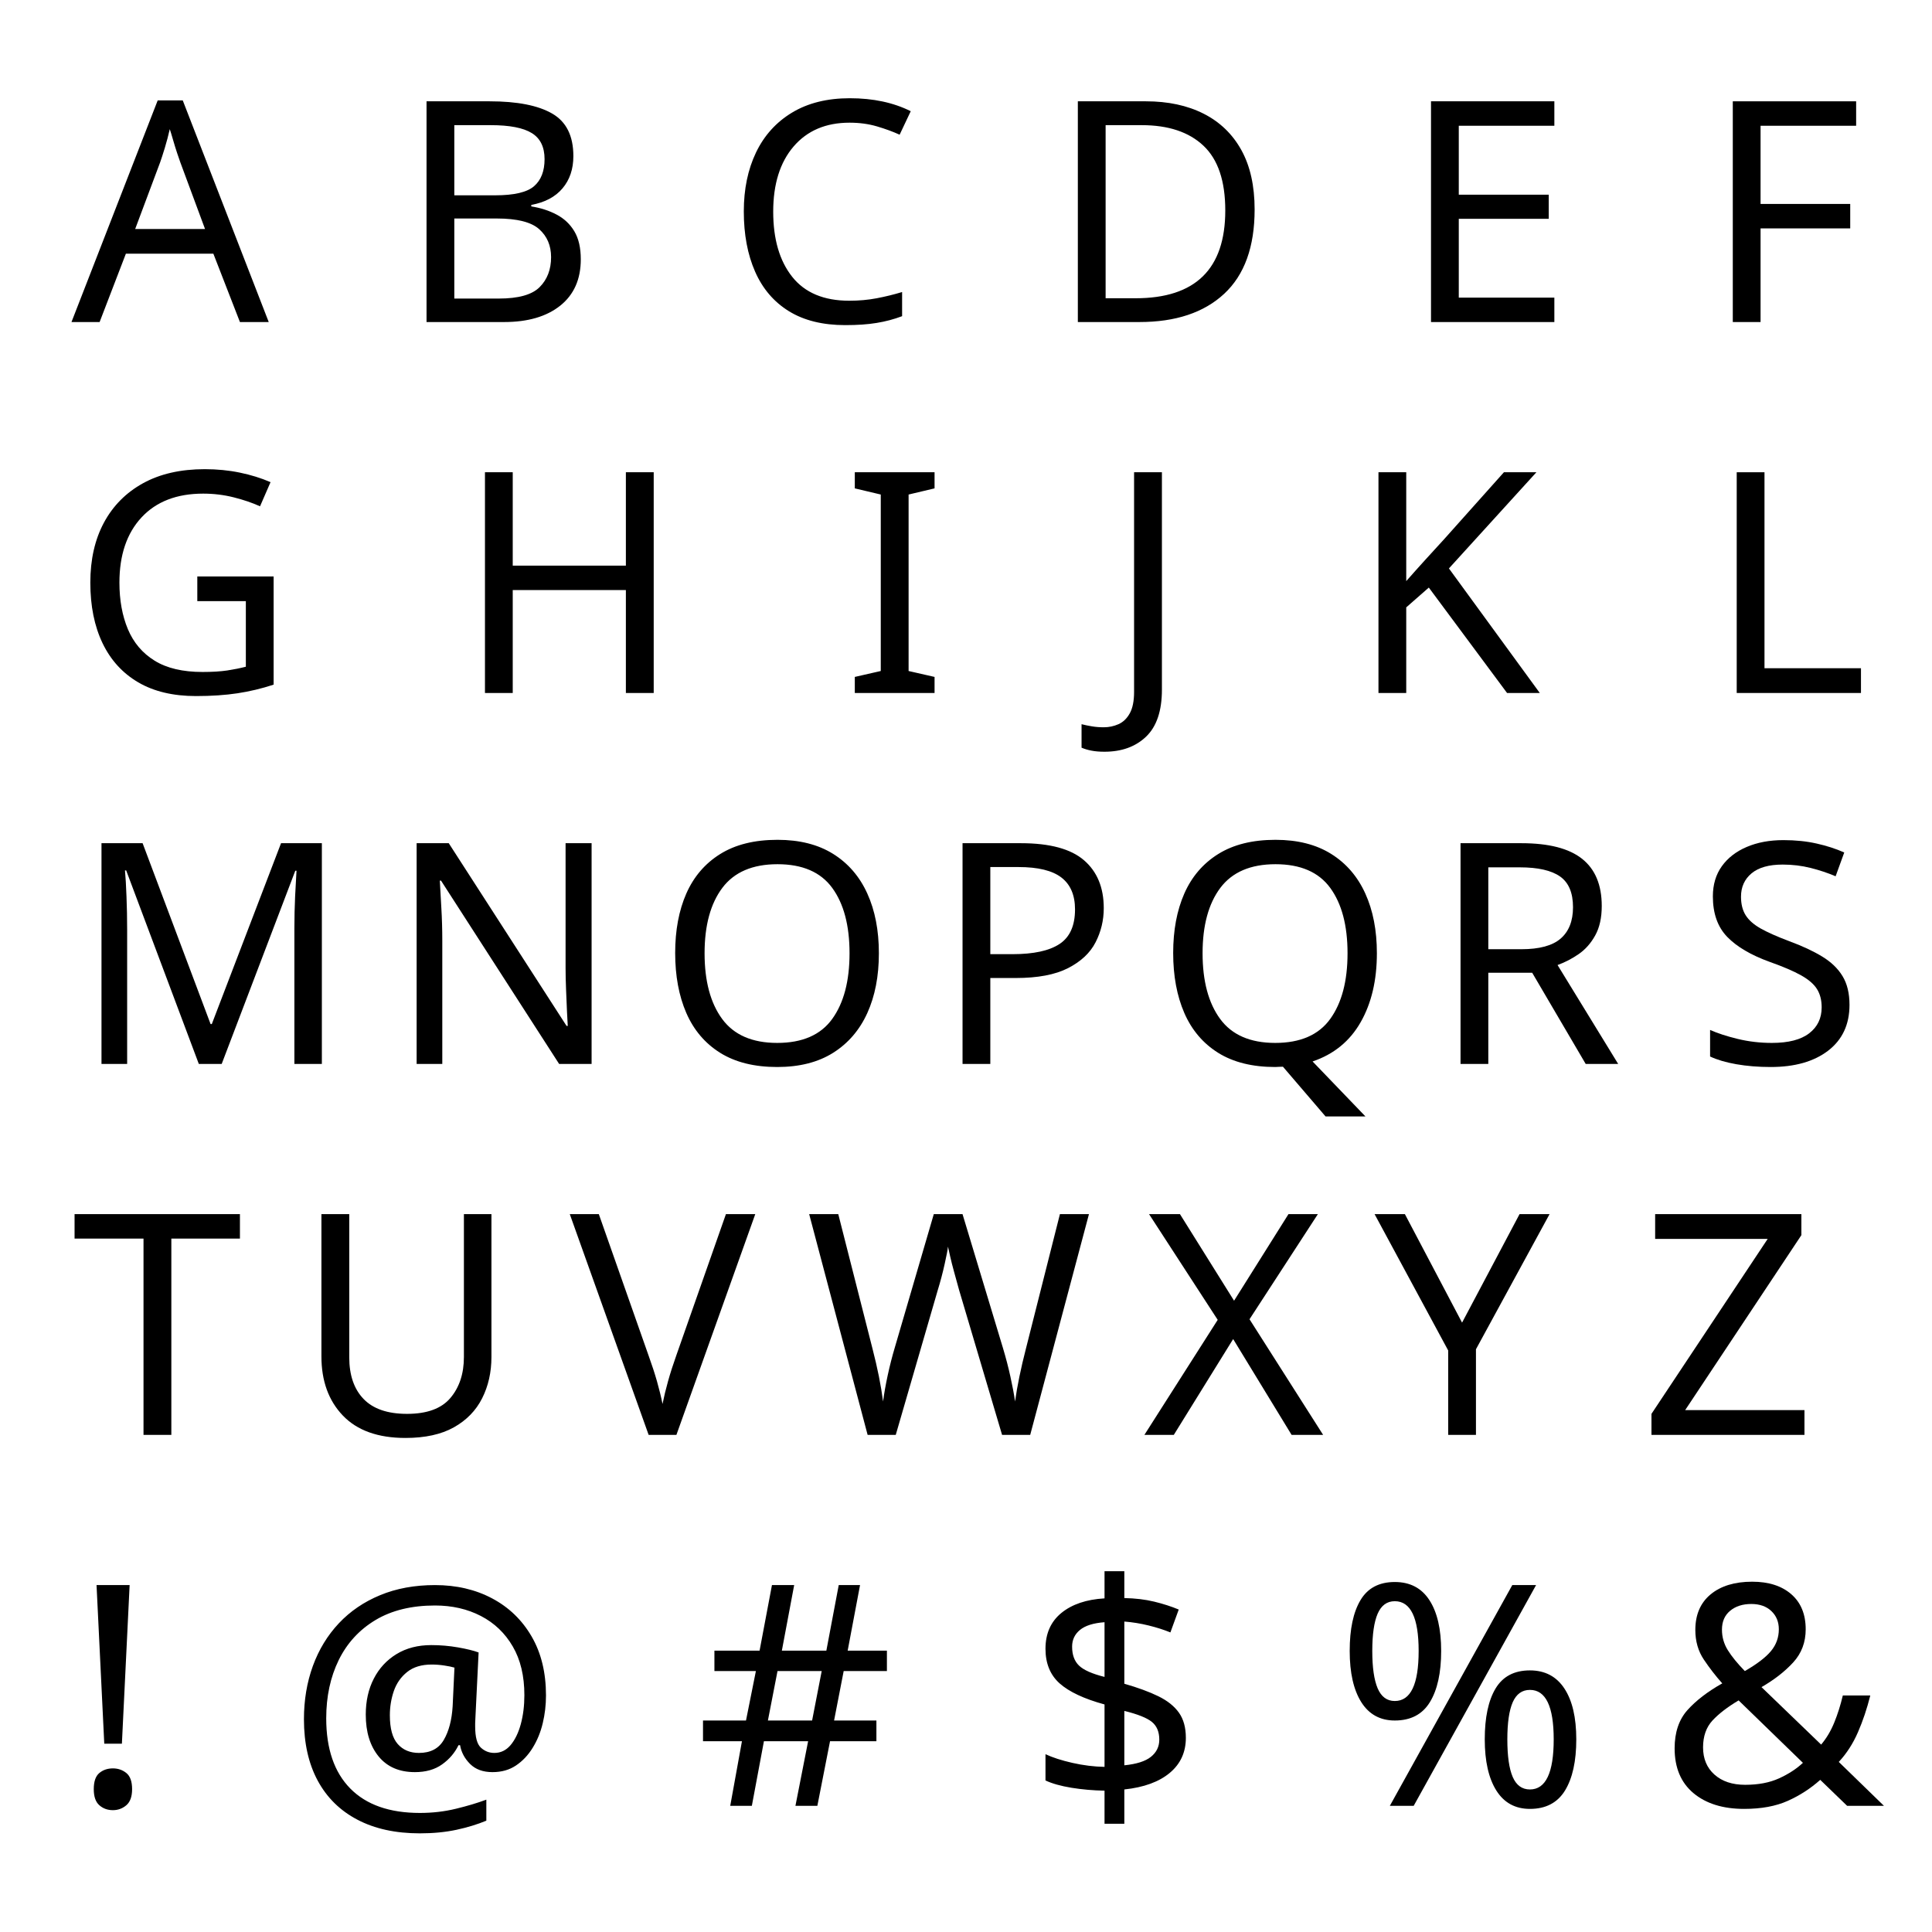
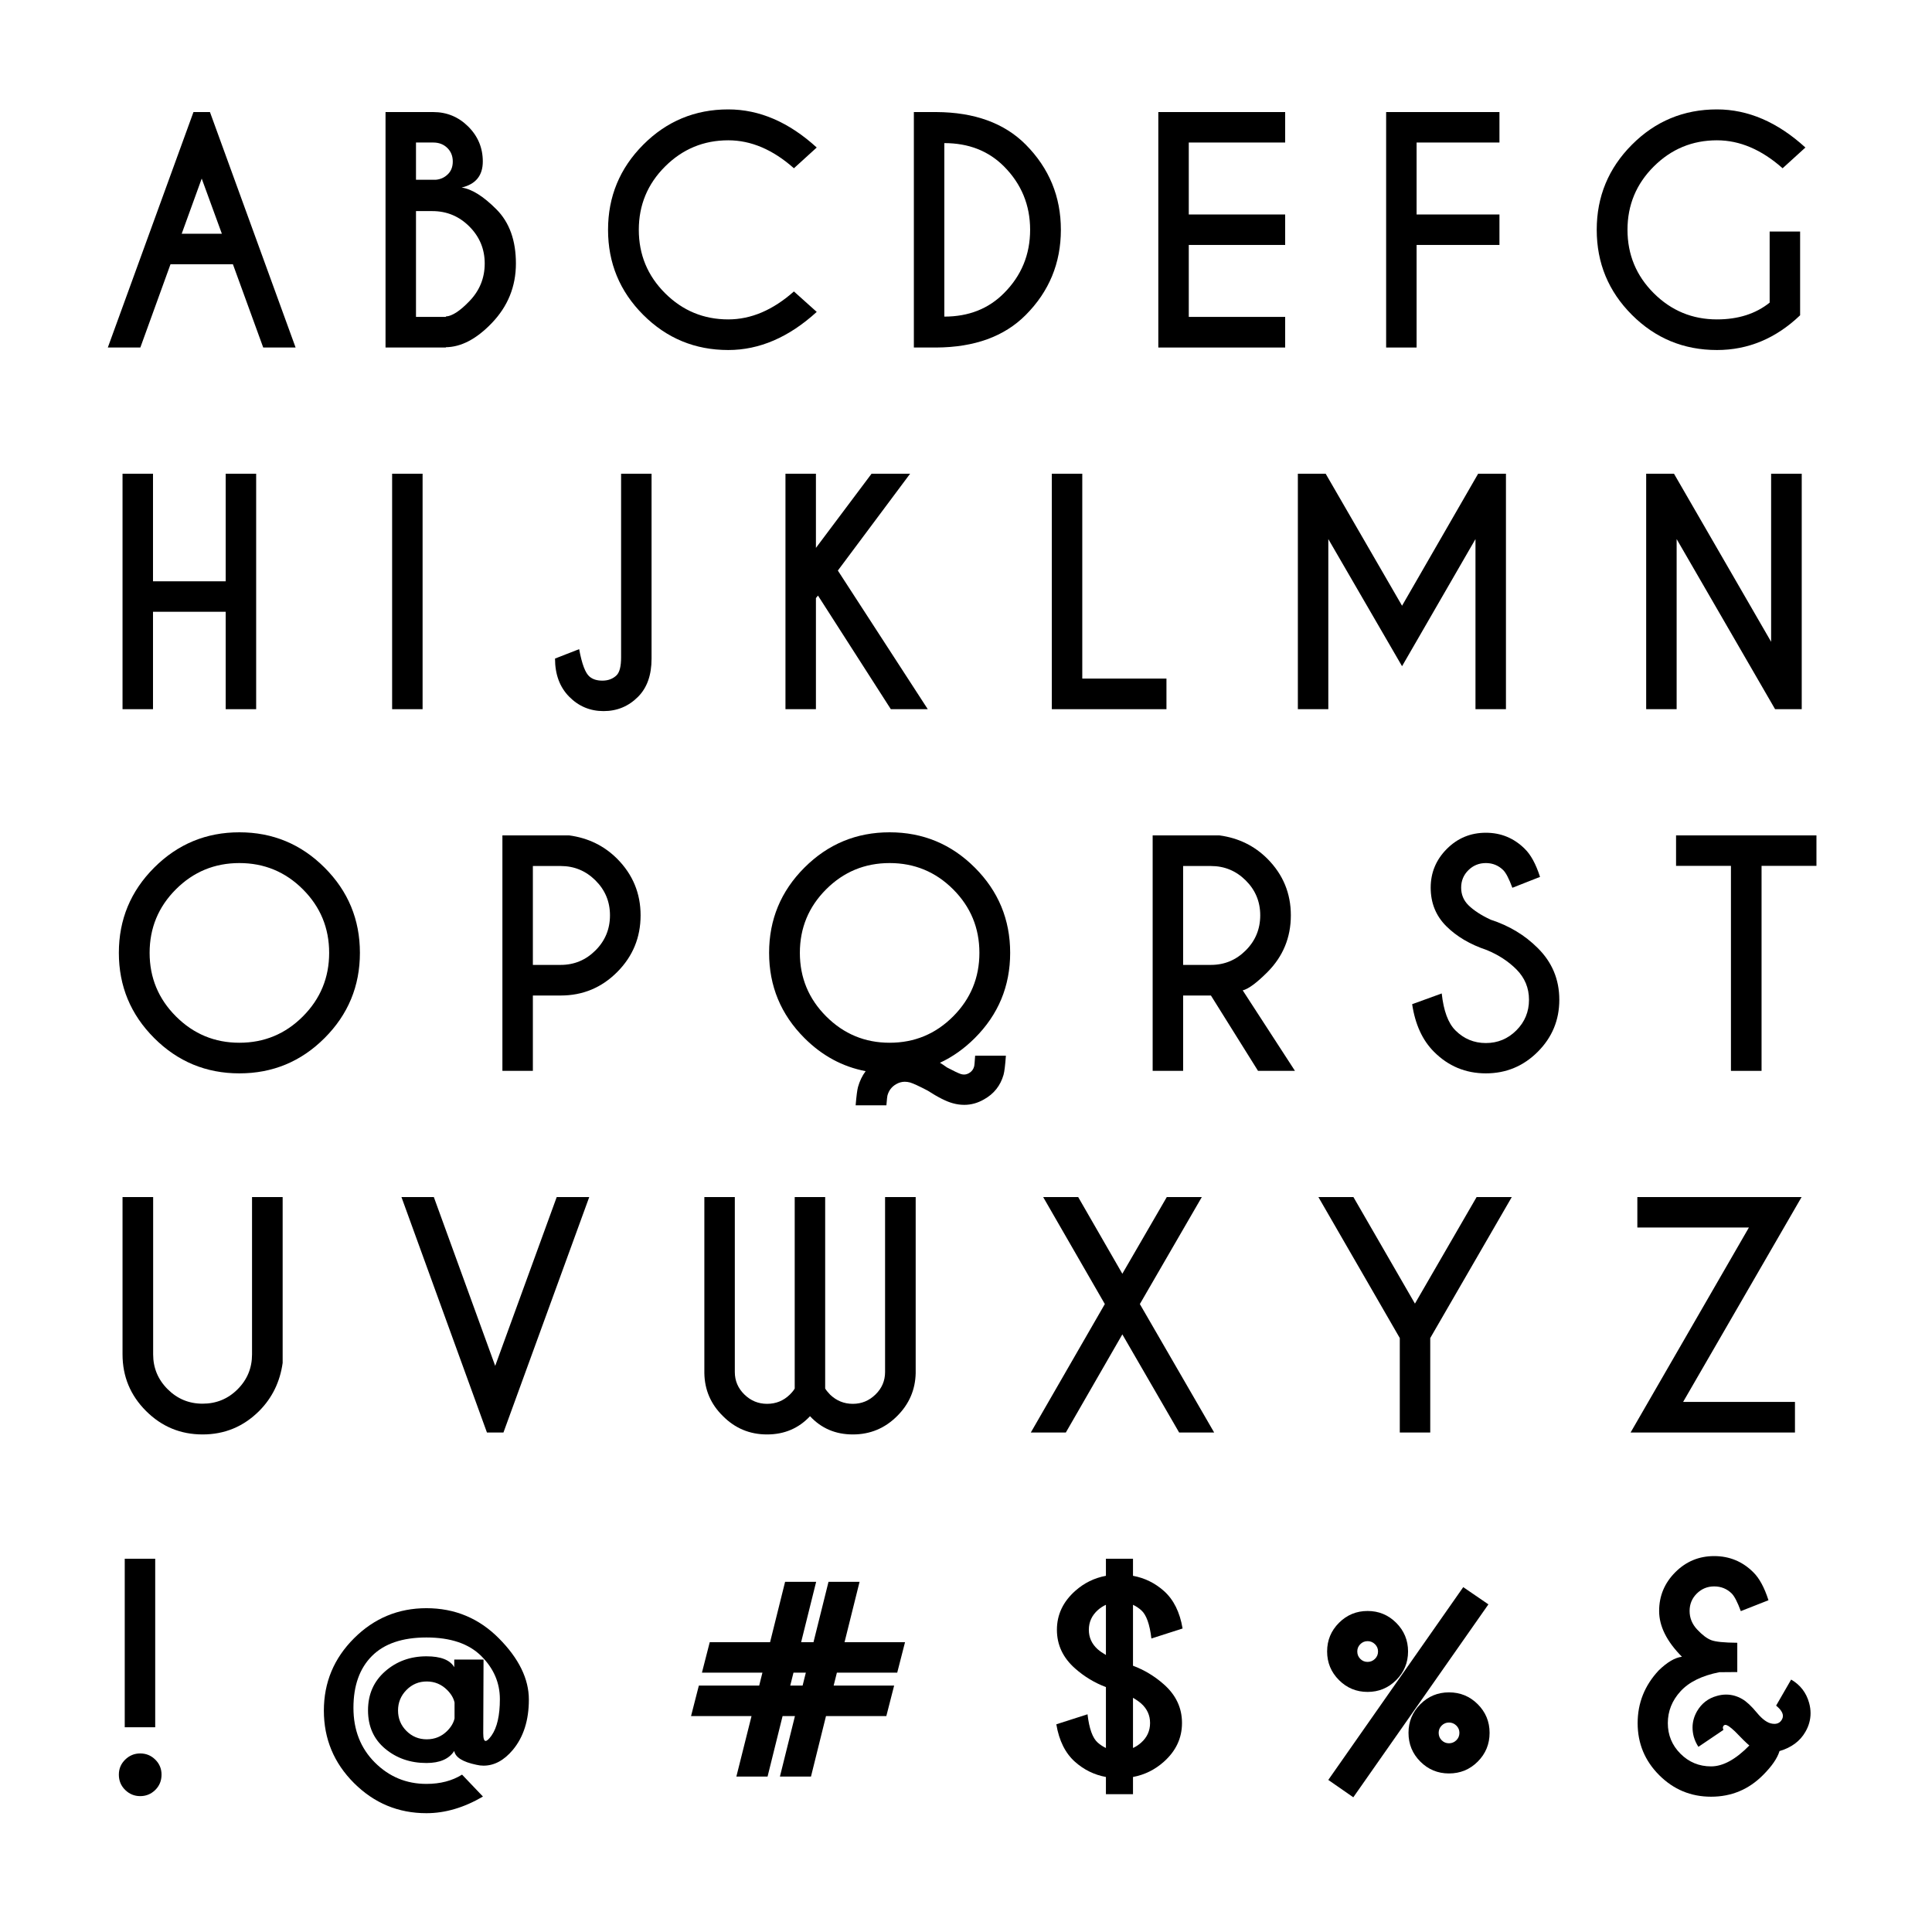
<svg xmlns="http://www.w3.org/2000/svg" version="1.1" id="Layer_1" x="0px" y="0px" width="500px" height="500px" viewBox="0 0 500 500" enable-background="new 0 0 500 500" xml:space="preserve">
-   <rect x="18.5" y="20.844" fill="none" width="463" height="458.313" />
-   <text transform="matrix(1 0 0 1 18.5 83.3438)">
-     <tspan x="0" y="0" font-family="'CaviarDreams-Bold'" font-size="80" letter-spacing="33">ABCDE</tspan>
-     <tspan x="422.18" y="0" font-family="'CaviarDreams-Bold'" font-size="80">F </tspan>
-     <tspan x="0" y="96" font-family="'CaviarDreams-Bold'" font-size="80" letter-spacing="41">GHIJK</tspan>
-     <tspan x="423.195" y="96" font-family="'CaviarDreams-Bold'" font-size="80">L </tspan>
-     <tspan x="0" y="192" font-family="'CaviarDreams-Bold'" font-size="80" letter-spacing="9">MNOPQR</tspan>
-     <tspan x="419.992" y="192" font-family="'CaviarDreams-Bold'" font-size="80">S </tspan>
-     <tspan x="0" y="288" font-family="'CaviarDreams-Bold'" font-size="80" letter-spacing="13">TUVWXY</tspan>
-     <tspan x="405.852" y="288" font-family="'CaviarDreams-Bold'" font-size="80">Z </tspan>
-     <tspan x="0" y="384" font-family="'CaviarDreams-Bold'" font-size="80" letter-spacing="34">!@#$%</tspan>
-     <tspan x="410.656" y="384" font-family="'CaviarDreams-Bold'" font-size="80">&amp;</tspan>
-   </text>
+   <g>
+     <path d="M54.335,29l22.166,60.938h-8.379l-7.846-21.557H44.128l-7.808,21.557h-8.417L50.07,29H54.335z M57.42,60.497l-5.218-14.282   l-5.18,14.282H57.42z" />
+     <path d="M112.114,29c3.529,0,6.551,1.251,9.064,3.751c2.514,2.501,3.771,5.517,3.771,9.045c0,3.631-1.828,5.878-5.484,6.741   c2.641,0.381,5.643,2.26,9.007,5.637c3.364,3.377,5.046,8.049,5.046,14.016c0,5.967-2.095,11.121-6.284,15.463   c-3.936,4.088-7.884,6.157-11.845,6.208v0.076H99.774V29H112.114z M107.658,36.884v9.636h5.142   c1.167-0.101,2.171-0.546,3.009-1.333c0.914-0.838,1.371-1.967,1.371-3.39c0-1.422-0.476-2.596-1.428-3.523   c-0.952-0.927-2.165-1.39-3.637-1.39H107.658z M107.658,54.632v27.384h7.731v-0.114c1.625-0.101,3.643-1.409,6.056-3.923   c2.666-2.742,3.999-6.004,3.999-9.788c0-3.732-1.327-6.925-3.98-9.579c-2.653-2.653-5.846-3.98-9.579-3.98H107.658z" />
+     <path d="M205.465,75.427l5.903,5.294c-7.211,6.576-14.841,9.864-22.89,9.864c-8.607,0-15.945-3.034-22.014-9.103   c-6.069-6.068-9.103-13.406-9.103-22.014c0-8.582,3.034-15.92,9.103-22.014c6.068-6.094,13.406-9.141,22.014-9.141   c8.049,0,15.678,3.289,22.89,9.864l-5.903,5.37c-5.434-4.824-11.096-7.236-16.986-7.236c-6.374,0-11.826,2.26-16.358,6.779   c-4.532,4.52-6.798,9.979-6.798,16.377c0,6.424,2.266,11.896,6.798,16.415c4.532,4.52,9.984,6.779,16.358,6.779   C194.369,82.663,200.031,80.251,205.465,75.427z" />
+     <path d="M242.296,29c9.903,0.051,17.621,2.856,23.157,8.417c6.068,6.119,9.102,13.47,9.102,22.052   c0,8.607-3.033,15.958-9.102,22.052c-5.536,5.561-13.254,8.366-23.157,8.417h-5.789V29H242.296z M244.391,37.036v44.903   c6.271,0,11.413-2.019,15.425-6.056c4.519-4.519,6.779-9.991,6.779-16.415c0-6.398-2.261-11.87-6.779-16.415   C255.804,39.042,250.662,37.036,244.391,37.036z" />
+     <path d="M332.6,29v7.884h-24.945v18.624H332.6v7.884h-24.945v18.624H332.6v7.922h-32.829V29H332.6z" />
+     <path d="M388.057,29v7.884h-21.443v18.624h21.443v7.884h-21.443v26.546h-7.883V29H388.057z" />
+     <path d="M465.867,81.597c-6.271,5.993-13.443,8.988-21.518,8.988c-8.607,0-15.945-3.034-22.014-9.103   c-6.068-6.068-9.104-13.406-9.104-22.014c0-8.582,3.035-15.92,9.104-22.014s13.406-9.141,22.014-9.141   c8.049,0,15.678,3.289,22.889,9.864l-5.902,5.37c-5.434-4.824-11.096-7.236-16.986-7.236c-6.373,0-11.826,2.26-16.357,6.779   c-4.533,4.52-6.799,9.979-6.799,16.377c0,6.424,2.266,11.896,6.799,16.415c4.531,4.52,9.984,6.779,16.357,6.779   c5.484,0,10.029-1.447,13.635-4.342V59.926h7.883V81.597z" />
+     <path d="M39.596,158.325v25.213h-7.884V122.6h7.884v27.841h18.814V122.6h7.884v60.938h-7.884v-25.213H39.596z" />
+     <path d="M109.366,122.6v60.938h-7.884V122.6H109.366z" />
+     <path d="M168.623,170.474c0,4.215-1.156,7.49-3.466,9.826c-2.463,2.489-5.446,3.732-8.95,3.732c-3.479,0-6.443-1.238-8.893-3.713   c-2.451-2.476-3.675-5.77-3.675-9.883l6.246-2.438c0.71,3.86,1.612,6.233,2.704,7.122c0.813,0.686,1.904,1.028,3.275,1.028h0.152   c1.447-0.025,2.641-0.495,3.58-1.409c0.762-0.787,1.143-2.323,1.143-4.608V122.6h7.884V170.474z" />
+     <path d="M211.161,154.783v28.755h-7.884V122.6h7.884v19.195l14.396-19.195h9.979l-18.7,25.061l23.271,35.877h-9.56l-18.853-29.402   L211.161,154.783z" />
+     <path d="M272.209,183.538V122.6h7.884v53.016h21.785v7.922H272.209z" />
+     <path d="M343.082,122.6l19.768,34.163l19.689-34.163h7.199v60.938h-7.885V139.51l-19.004,32.906l-19.082-32.906v44.027h-7.883   V122.6H343.082z" />
+     <path d="M426.029,122.6h7.199l25.137,43.494V122.6h7.922v60.938h-6.895l-25.479-44.027v44.027h-7.885V122.6z" />
+     <path d="M84.004,224.541c6.094,6.094,9.141,13.444,9.141,22.052s-3.047,15.958-9.141,22.052s-13.444,9.141-22.052,9.141   s-15.958-3.047-22.052-9.141S30.76,255.2,30.76,246.593s3.047-15.958,9.141-22.052s13.444-9.141,22.052-9.141   S77.911,218.447,84.004,224.541z M61.953,223.36c-6.424,0-11.902,2.266-16.434,6.798s-6.798,10.011-6.798,16.434   c0,6.424,2.272,11.908,6.817,16.453c4.545,4.546,10.017,6.817,16.415,6.817c6.423,0,11.902-2.271,16.434-6.817   c4.532-4.545,6.798-10.029,6.798-16.453c0-6.423-2.266-11.902-6.798-16.434S68.376,223.36,61.953,223.36z" />
+     <path d="M137.906,257.638v19.5h-7.884V216.2h17.291c4.9,0.661,9.039,2.679,12.416,6.056c4.037,4.063,6.056,8.938,6.056,14.625   c0,5.738-2.019,10.632-6.056,14.682c-4.037,4.051-8.912,6.075-14.625,6.075H137.906z M137.906,224.122v25.594h7.198   c3.504,0,6.506-1.25,9.007-3.751c2.5-2.5,3.751-5.528,3.751-9.083c0-3.529-1.251-6.538-3.751-9.026   c-2.501-2.488-5.503-3.732-9.007-3.732H137.906z" />
+     <path d="M243.262,275.043c0.584,0.355,1.193,0.762,1.828,1.219c1.777,0.939,2.983,1.51,3.618,1.714   c0.279,0.076,0.546,0.114,0.8,0.114c0.432,0,0.863-0.127,1.295-0.381c0.66-0.381,1.091-0.939,1.294-1.676   c0.076-0.229,0.166-1.168,0.268-2.818h7.959c-0.178,2.488-0.381,4.139-0.609,4.951c-0.813,2.818-2.5,4.938-5.064,6.36   c-1.625,0.938-3.327,1.409-5.104,1.409c-0.99,0-1.98-0.14-2.971-0.419c-1.625-0.433-3.796-1.523-6.513-3.275   c-2.184-1.143-3.694-1.841-4.532-2.095c-0.482-0.127-0.939-0.19-1.371-0.19c-0.762,0-1.499,0.203-2.209,0.609   c-1.168,0.66-1.93,1.65-2.285,2.971c-0.051,0.127-0.14,0.965-0.267,2.514h-7.96c0.203-2.413,0.406-3.986,0.609-4.723   c0.432-1.549,1.091-2.92,1.98-4.113c-5.993-1.143-11.273-3.999-15.844-8.569c-6.094-6.094-9.141-13.444-9.141-22.052   s3.047-15.958,9.141-22.052s13.444-9.141,22.052-9.141s15.958,3.047,22.052,9.141c6.094,6.094,9.141,13.444,9.141,22.052   s-3.047,15.958-9.141,22.052C249.546,271.387,246.538,273.52,243.262,275.043z M230.237,223.36c-6.424,0-11.902,2.266-16.434,6.798   s-6.798,10.011-6.798,16.434c0,6.424,2.272,11.908,6.817,16.453c4.545,4.546,10.017,6.817,16.415,6.817   c6.423,0,11.902-2.271,16.434-6.817c4.532-4.545,6.798-10.029,6.798-16.453c0-6.423-2.266-11.902-6.798-16.434   S236.66,223.36,230.237,223.36z" />
+     <path d="M313.389,257.638h-7.197v19.5h-7.885V216.2h17.291c4.9,0.661,9.039,2.679,12.416,6.056   c4.037,4.063,6.057,8.938,6.057,14.625c0,5.738-2.02,10.639-6.057,14.701c-2.793,2.793-4.926,4.367-6.398,4.723l13.521,20.833   h-9.561L313.389,257.638z M306.191,224.122v25.594h7.197c3.504,0,6.506-1.25,9.008-3.751c2.5-2.5,3.752-5.528,3.752-9.083   c0-3.529-1.252-6.538-3.752-9.026c-2.502-2.488-5.504-3.732-9.008-3.732H306.191z" />
+     <path d="M384.771,245.869c-4.316-1.447-7.814-3.51-10.492-6.189c-2.68-2.679-4.018-5.999-4.018-9.959   c0-3.885,1.391-7.223,4.17-10.017c2.781-2.793,6.15-4.189,10.111-4.189c3.91,0,7.262,1.384,10.055,4.151   c1.574,1.523,2.895,3.948,3.961,7.274l-7.16,2.818c-0.863-2.336-1.65-3.859-2.361-4.57c-1.244-1.219-2.742-1.828-4.494-1.828   c-1.777,0-3.287,0.616-4.531,1.847c-1.244,1.232-1.867,2.736-1.867,4.513c0,1.777,0.623,3.289,1.867,4.532   c1.396,1.371,3.326,2.628,5.789,3.771c4.773,1.549,8.822,3.986,12.148,7.313c3.732,3.682,5.6,8.15,5.6,13.406   s-1.861,9.744-5.58,13.463c-3.721,3.721-8.195,5.58-13.426,5.58c-5.256,0-9.736-1.866-13.443-5.599   c-2.971-2.971-4.85-7.071-5.637-12.302l7.654-2.78c0.482,4.494,1.664,7.681,3.543,9.56c2.184,2.184,4.811,3.275,7.883,3.275   s5.701-1.092,7.885-3.275s3.275-4.824,3.275-7.922c0-3.072-1.092-5.699-3.275-7.884   C390.346,248.777,387.793,247.113,384.771,245.869z" />
+     <path d="M455.889,224.084v53.054h-7.922v-53.054h-14.205V216.2h36.334v7.884H455.889z" />
+     <path d="M65.228,309.8h7.922v42.923c-0.686,4.9-2.704,9.039-6.056,12.416c-4.063,4.063-8.95,6.094-14.663,6.094   s-10.594-2.024-14.644-6.075c-4.05-4.049-6.075-8.931-6.075-14.644V309.8h7.922v40.714c0,3.504,1.25,6.507,3.751,9.007   c2.5,2.502,5.516,3.752,9.045,3.752c3.555,0,6.576-1.244,9.064-3.732c2.488-2.488,3.732-5.497,3.732-9.026V309.8z" />
+     <path d="M126.023,370.737L103.896,309.8h8.379l15.882,43.685l15.92-43.685h8.417l-22.204,60.938H126.023z" />
+     <path d="M205.671,359.35V309.8h7.884v49.55c0.253,0.432,0.686,0.965,1.295,1.6c1.65,1.574,3.605,2.361,5.865,2.361   c2.26,0,4.214-0.806,5.865-2.419c1.65-1.611,2.476-3.548,2.476-5.808V309.8h7.922v45.589c-0.102,4.291-1.689,7.973-4.761,11.045   c-3.174,3.199-7.008,4.799-11.502,4.799c-4.469,0-8.164-1.574-11.083-4.723c-2.946,3.148-6.652,4.723-11.121,4.723   c-4.494,0-8.316-1.6-11.464-4.799c-3.098-3.047-4.685-6.729-4.761-11.045V309.8h7.884v45.284c0,2.26,0.825,4.196,2.476,5.808   c1.65,1.613,3.605,2.419,5.865,2.419c2.285,0,4.24-0.787,5.865-2.361C205.011,360.314,205.443,359.781,205.671,359.35z" />
+     <path d="M266.771,370.737l19.158-33.249L269.971,309.8h9.064l11.426,19.843l11.502-19.843h9.064l-16.033,27.688l19.232,33.249   h-9.064l-14.701-25.403l-14.625,25.403H266.771z" />
+     <path d="M362.264,346.286L341.201,309.8h9.064l15.92,27.574l15.959-27.574h9.102l-21.1,36.486v24.451h-7.883V346.286z" />
+     <path d="M452.613,317.684h-28.869V309.8h42.504l-30.658,53.016h28.945v7.922h-42.543L452.613,317.684z" />
+     <path d="M40.187,455.388c1.079,1.066,1.619,2.361,1.619,3.885c0,1.574-0.54,2.895-1.619,3.961c-1.08,1.066-2.38,1.6-3.904,1.6   c-1.499,0-2.793-0.533-3.885-1.6c-1.092-1.066-1.638-2.387-1.638-3.961c0-1.523,0.546-2.818,1.638-3.885   c1.091-1.066,2.386-1.6,3.885-1.6C37.806,453.788,39.107,454.321,40.187,455.388z M40.167,403.4v43.608h-7.884V403.4H40.167z" />
+     <path d="M110.363,456.264c-4.165,0-7.726-1.231-10.683-3.694c-2.958-2.463-4.437-5.776-4.437-9.94   c0-4.139,1.479-7.503,4.437-10.093c2.958-2.59,6.519-3.885,10.683-3.885c3.707,0,6.106,0.939,7.198,2.818v-1.98h7.579   l-0.076,18.967v0.114c0,1.32,0.203,1.98,0.609,1.98c0.355,0,0.863-0.457,1.523-1.371c1.447-2.057,2.171-5.205,2.171-9.445   s-1.606-7.96-4.818-11.159c-3.212-3.199-7.941-4.799-14.187-4.799c-6.221,0-10.925,1.6-14.111,4.799   c-3.187,3.199-4.78,7.668-4.78,13.406s1.847,10.454,5.542,14.149c3.694,3.693,8.144,5.541,13.349,5.541   c3.58,0,6.652-0.8,9.217-2.399l5.408,5.675c-4.9,2.869-9.775,4.304-14.625,4.304c-7.288,0-13.534-2.597-18.738-7.788   c-5.205-5.192-7.808-11.445-7.808-18.758c0-7.287,2.603-13.526,7.808-18.719c5.205-5.192,11.451-7.789,18.738-7.789   c7.337,0,13.59,2.603,18.757,7.808c5.167,5.205,7.75,10.486,7.75,15.844s-1.384,9.699-4.151,13.025   c-2.285,2.717-4.812,4.075-7.579,4.075c-0.609,0-1.232-0.076-1.866-0.229c-3.529-0.736-5.434-1.93-5.713-3.58   C116.215,455.223,113.815,456.264,110.363,456.264z M117.637,444.724v-4.113c-0.254-1.143-0.889-2.222-1.904-3.237   c-1.473-1.473-3.237-2.209-5.294-2.209s-3.809,0.736-5.256,2.209s-2.171,3.237-2.171,5.294c0,2.082,0.724,3.847,2.171,5.294   s3.199,2.171,5.256,2.171c2.082,0,3.847-0.724,5.294-2.171C116.748,446.945,117.383,445.866,117.637,444.724z" />
+     <path d="M207.332,424.995h3.199l3.885-15.615h8.036l-3.885,15.615h15.653l-2.019,7.884h-15.615l-0.838,3.352h15.653l-2.019,7.884   h-15.615l-3.885,15.653h-8.036l3.885-15.653h-3.199l-3.885,15.653h-8.074l3.923-15.653h-15.653l2.019-7.884h15.615l0.838-3.352   h-15.653l2.019-7.884h15.615l3.885-15.615h8.036L207.332,424.995z M208.551,432.879h-3.199l-0.838,3.352h3.199L208.551,432.879z" />
+     <path d="M293.219,459.882v4.456h-7.008v-4.456c-3.021-0.559-5.688-1.866-7.998-3.923c-2.514-2.234-4.127-5.472-4.837-9.712   l8.074-2.59c0.432,3.707,1.308,6.145,2.628,7.313c0.66,0.584,1.371,1.054,2.133,1.409v-15.768c-2.92-1.092-5.574-2.691-7.96-4.799   c-3.148-2.768-4.723-6.106-4.723-10.017s1.587-7.274,4.761-10.093c2.285-2.031,4.926-3.326,7.922-3.885V403.4h7.008v4.418   c3.021,0.559,5.688,1.866,7.998,3.923c2.514,2.234,4.125,5.472,4.836,9.712l-8.073,2.59c-0.433-3.707-1.308-6.145-2.628-7.313   c-0.66-0.584-1.371-1.054-2.133-1.409v15.768c2.92,1.092,5.573,2.691,7.96,4.799c3.147,2.768,4.722,6.106,4.722,10.017   s-1.574,7.262-4.722,10.055C298.868,458.016,296.215,459.323,293.219,459.882z M286.211,428.309v-12.987   c-0.736,0.33-1.422,0.774-2.057,1.333c-1.574,1.396-2.361,3.11-2.361,5.142c0,1.98,0.762,3.656,2.285,5.027   C284.662,427.331,285.373,427.826,286.211,428.309z M293.219,439.392v12.987c0.736-0.33,1.434-0.787,2.095-1.371   c1.548-1.371,2.323-3.072,2.323-5.104c0-1.98-0.762-3.656-2.285-5.027C294.768,440.369,294.057,439.874,293.219,439.392z" />
+     <path d="M361.338,419.986c2.043,2.045,3.066,4.514,3.066,7.408s-1.023,5.364-3.066,7.408c-2.045,2.044-4.514,3.065-7.408,3.065   s-5.363-1.021-7.406-3.065c-2.045-2.044-3.066-4.514-3.066-7.408s1.021-5.363,3.066-7.408c2.043-2.043,4.512-3.065,7.406-3.065   S359.293,417.943,361.338,419.986z M385.199,415.207l-34.963,49.931l-6.475-4.494l34.924-49.893L385.199,415.207z M353.93,424.729   c-0.736,0-1.365,0.261-1.885,0.781c-0.521,0.521-0.781,1.148-0.781,1.885c0,0.762,0.26,1.403,0.781,1.924   c0.52,0.521,1.148,0.78,1.885,0.78s1.371-0.26,1.904-0.78s0.801-1.162,0.801-1.924c0-0.736-0.268-1.364-0.801-1.885   S354.666,424.729,353.93,424.729z M382.438,441.049c2.043,2.044,3.066,4.513,3.066,7.407c0,2.92-1.023,5.402-3.066,7.446   c-2.045,2.044-4.525,3.065-7.445,3.065c-2.895,0-5.365-1.021-7.408-3.065c-2.045-2.044-3.066-4.526-3.066-7.446   c0-2.895,1.021-5.363,3.066-7.407c2.043-2.044,4.514-3.066,7.408-3.066C377.912,437.982,380.393,439.005,382.438,441.049z    M374.992,445.79c-0.736,0-1.365,0.261-1.885,0.78c-0.521,0.521-0.781,1.149-0.781,1.886c0,0.762,0.26,1.403,0.781,1.923   c0.52,0.521,1.148,0.781,1.885,0.781s1.371-0.26,1.904-0.781c0.533-0.52,0.799-1.161,0.799-1.923c0-0.736-0.266-1.364-0.799-1.886   C376.363,446.051,375.729,445.79,374.992,445.79z" />
+     <path d="M468.191,440.687c0.254,0.914,0.381,1.803,0.381,2.666c0,1.701-0.445,3.313-1.334,4.837   c-1.371,2.412-3.605,4.075-6.703,4.989c-0.559,1.854-1.98,3.923-4.266,6.208c-3.707,3.732-8.188,5.599-13.443,5.599   c-5.23,0-9.707-1.859-13.426-5.579c-3.721-3.72-5.58-8.208-5.58-13.464c0-5.205,1.816-9.75,5.447-13.635   c2.184-2.133,4.189-3.313,6.018-3.542c-3.936-3.961-5.904-7.909-5.904-11.845c0-3.885,1.391-7.224,4.172-10.017   c2.779-2.793,6.137-4.189,10.072-4.189s7.301,1.384,10.094,4.151c1.574,1.523,2.895,3.948,3.961,7.274l-7.16,2.818   c-0.863-2.336-1.65-3.859-2.361-4.57c-1.244-1.219-2.756-1.828-4.533-1.828c-1.752,0-3.25,0.616-4.494,1.848   s-1.865,2.735-1.865,4.513c0,1.803,0.652,3.402,1.961,4.799c1.307,1.396,2.514,2.311,3.619,2.742   c1.104,0.432,3.357,0.66,6.76,0.686v7.579l-4.646,0.038c-4.494,0.889-7.84,2.532-10.035,4.933   c-2.197,2.398-3.295,5.147-3.295,8.245s1.092,5.738,3.275,7.922s4.824,3.275,7.922,3.275c3.072,0,6.373-1.803,9.902-5.408   c-0.711-0.584-1.969-1.815-3.771-3.694c-0.66-0.609-1.18-1.041-1.561-1.295c-0.355-0.229-0.648-0.343-0.877-0.343h-0.037   c-0.254,0.025-0.432,0.165-0.533,0.419c-0.051,0.102-0.076,0.203-0.076,0.305c0,0.178,0.051,0.368,0.152,0.571l-6.475,4.38   c-0.533-0.787-0.939-1.676-1.219-2.666c-0.203-0.787-0.305-1.562-0.305-2.323c0-1.447,0.381-2.844,1.143-4.189   c1.193-2.057,2.92-3.39,5.18-3.999c0.787-0.229,1.574-0.343,2.361-0.343c1.447,0,2.83,0.381,4.15,1.143   c1.117,0.635,2.393,1.822,3.828,3.562c1.434,1.739,2.773,2.685,4.018,2.837c0.178,0.025,0.344,0.038,0.496,0.038   c0.965,0,1.65-0.444,2.057-1.333c0.102-0.229,0.152-0.47,0.152-0.724c0-0.813-0.584-1.701-1.752-2.666l3.885-6.741   C465.906,436.04,467.455,438.046,468.191,440.687z" />
+   </g>
</svg>
